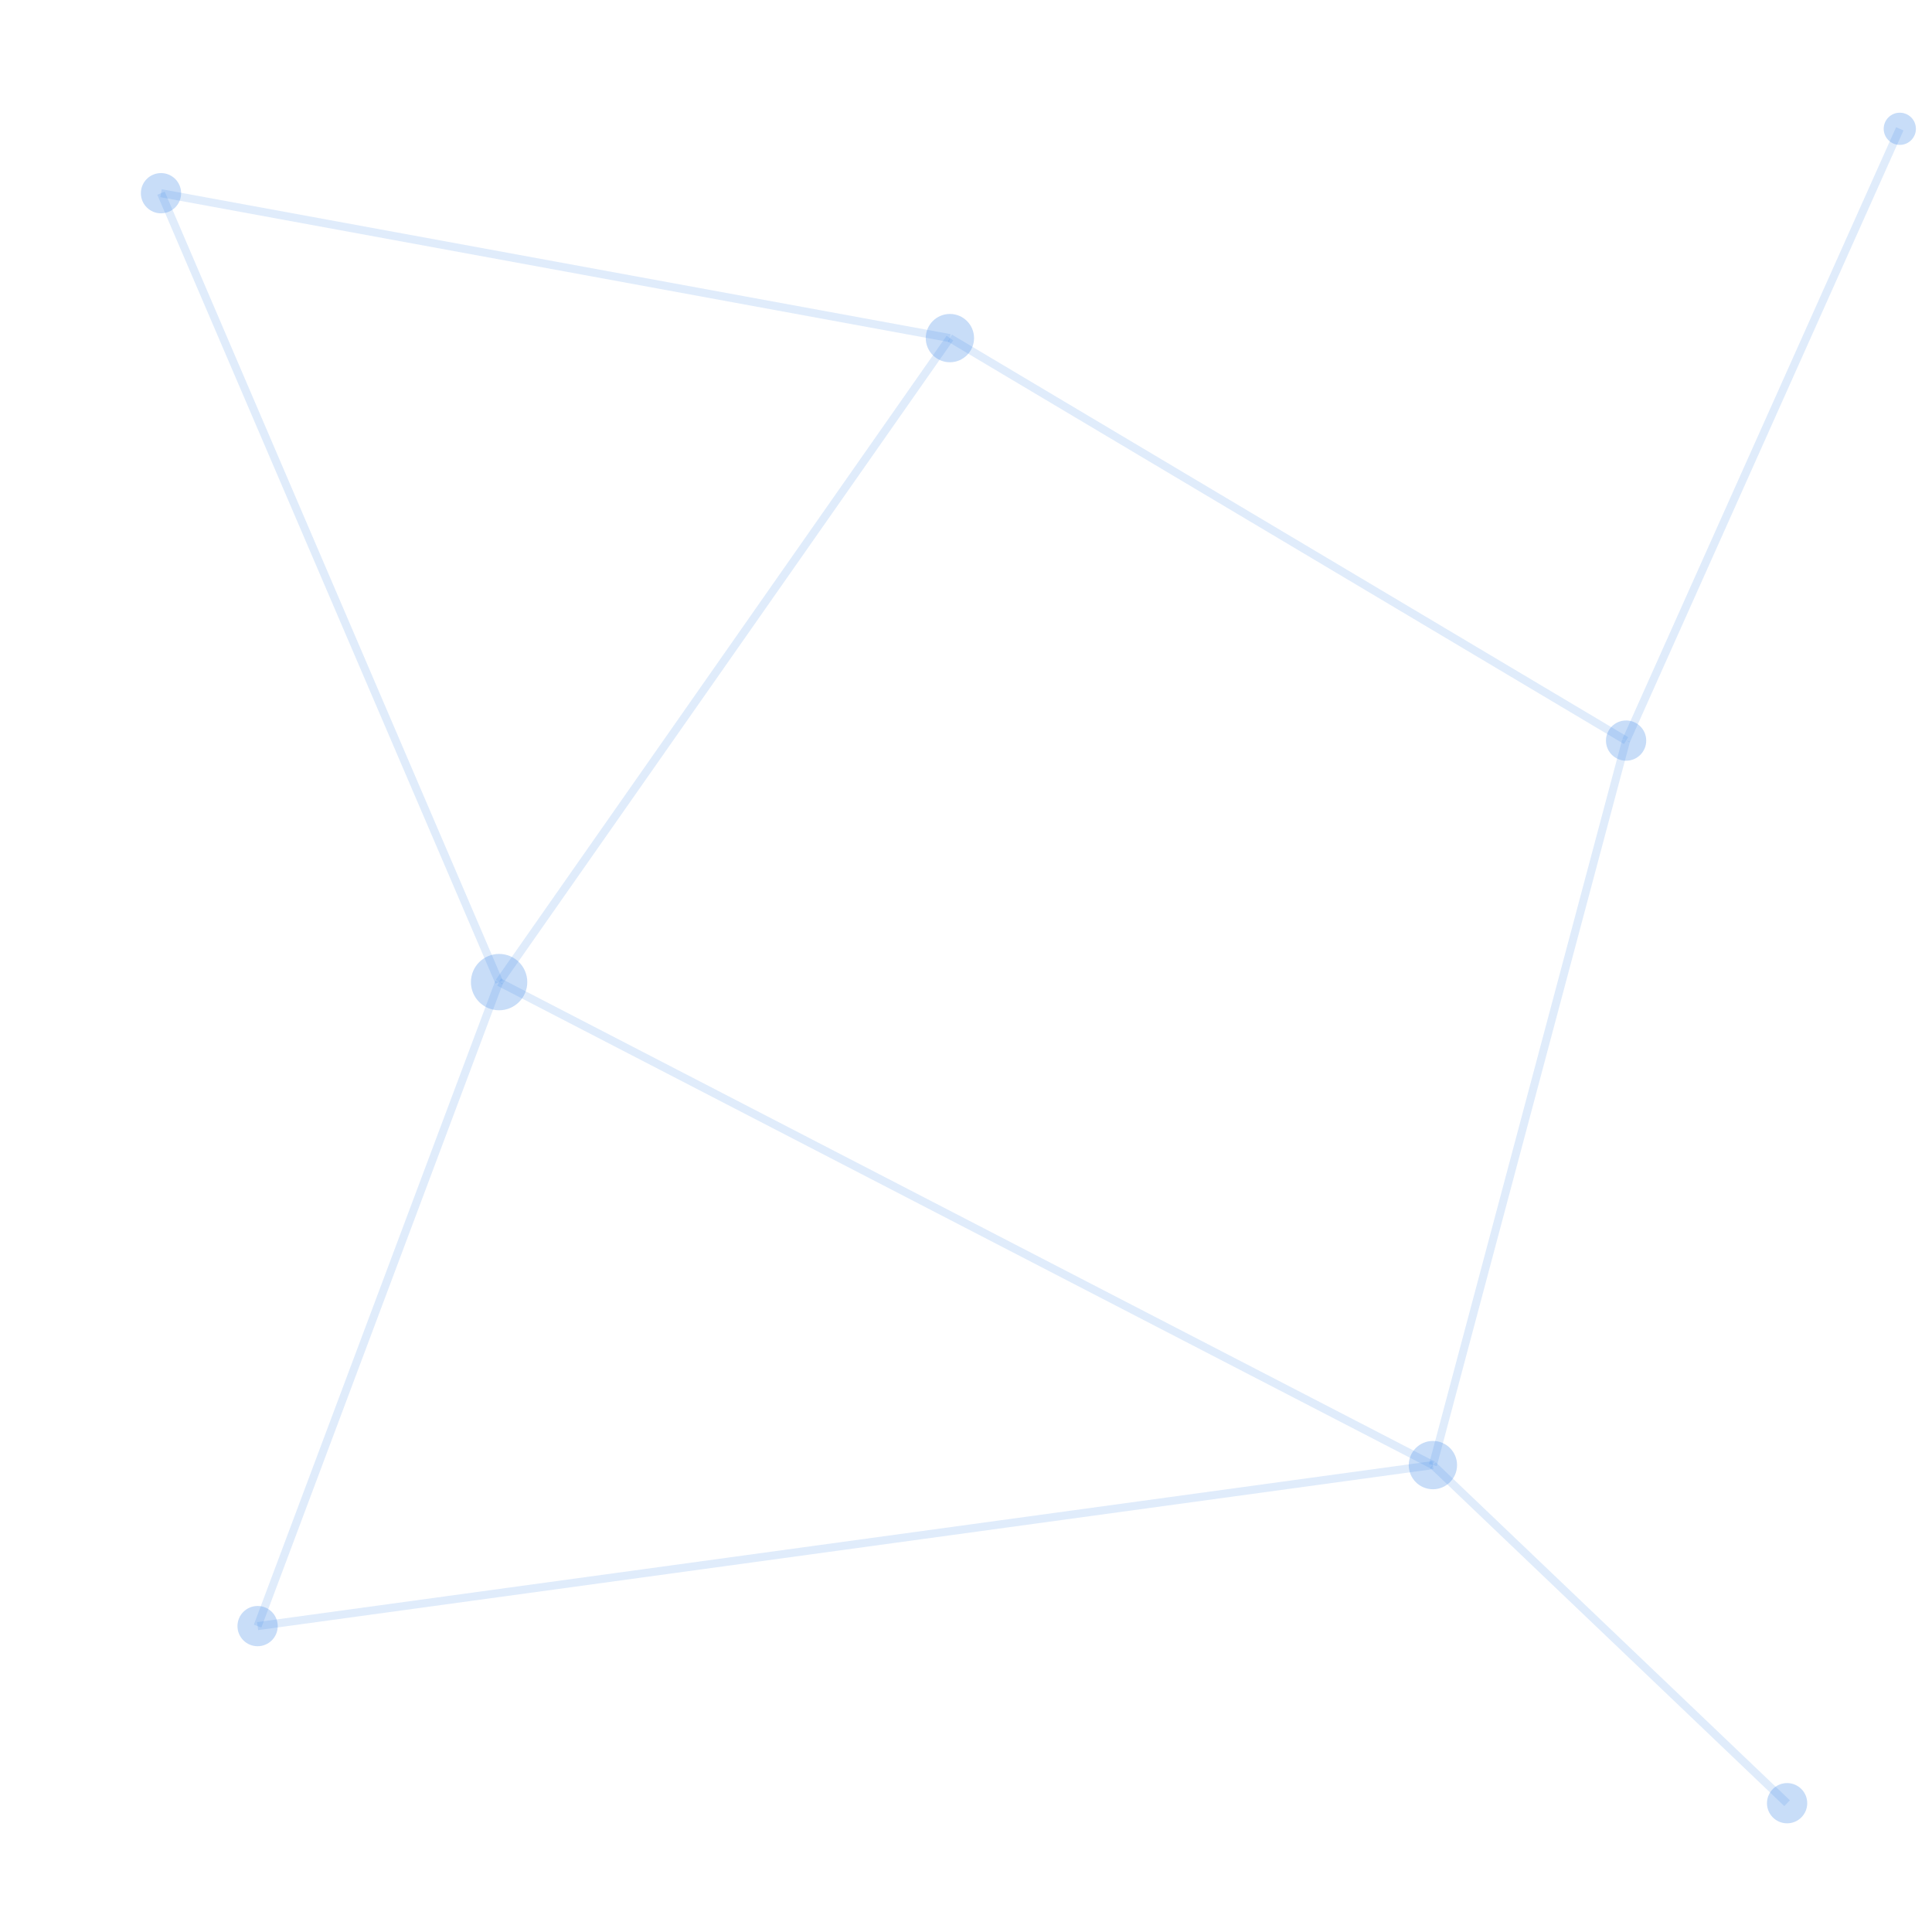
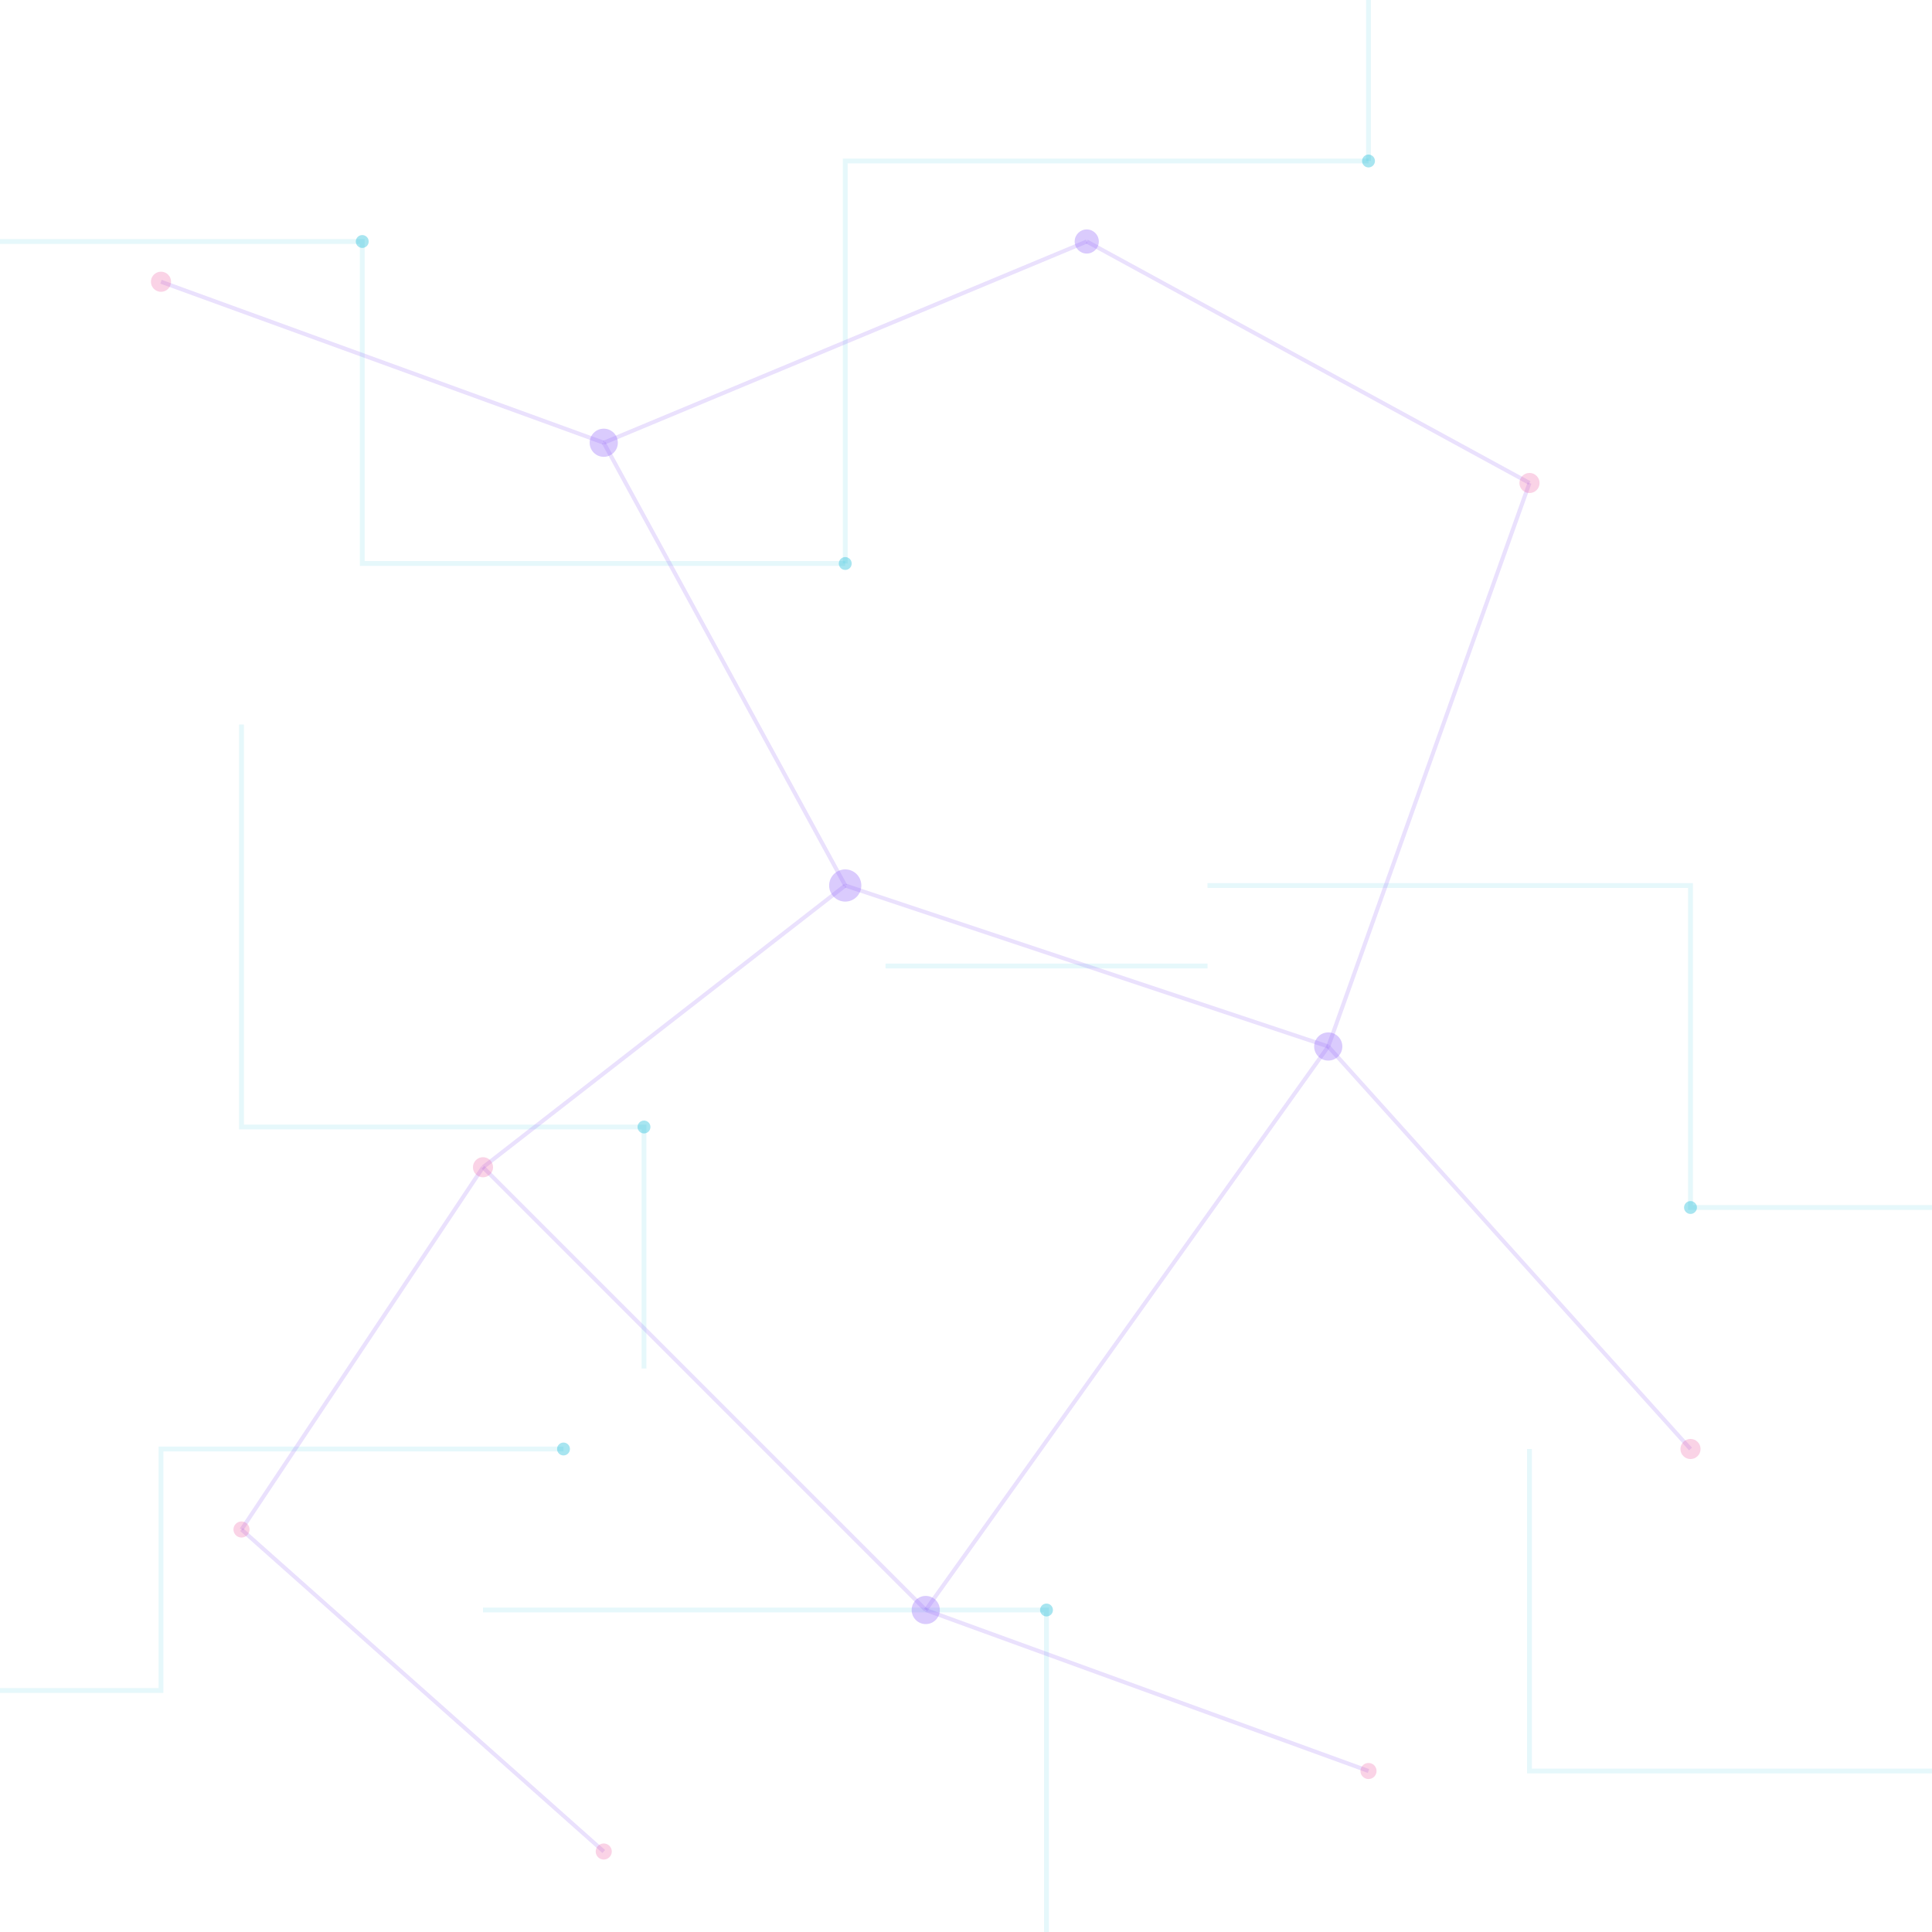
- <svg xmlns="http://www.w3.org/2000/svg" width="240" height="240" viewBox="0 0 240 240">
-   <g fill="none" stroke="#3987e5" stroke-opacity="0.16" stroke-width="1">
-     <line x1="20" y1="24" x2="118" y2="42" />
-     <line x1="118" y1="42" x2="202" y2="92" />
-     <line x1="118" y1="42" x2="62" y2="122" />
-     <line x1="62" y1="122" x2="20" y2="24" />
-     <line x1="62" y1="122" x2="178" y2="182" />
-     <line x1="202" y1="92" x2="178" y2="182" />
-     <line x1="178" y1="182" x2="32" y2="202" />
-     <line x1="178" y1="182" x2="222" y2="224" />
-     <line x1="62" y1="122" x2="32" y2="202" />
-     <line x1="202" y1="92" x2="236" y2="16" />
+ <svg xmlns="http://www.w3.org/2000/svg" width="480" height="480" viewBox="0 0 480 480">
+   <g fill="none" stroke="#06b6d4" stroke-opacity="0.10" stroke-width="1.2">
+     <path d="M0,60 H90 V140 H210" />
+     <path d="M210,140 V40 H340" />
+     <path d="M340,40 V0" />
+     <path d="M60,180 H60 V280 H160 V340" />
+     <path d="M300,220 H420 V300 H480" />
+     <path d="M120,400 H260 V480" />
+     <path d="M0,420 H40 V360 H140" />
+     <path d="M380,360 V440 H480" />
+     <path d="M220,240 H300" />
  </g>
-   <g fill="#3987e5" fill-opacity="0.28">
-     <circle cx="20" cy="24" r="2.5" />
-     <circle cx="118" cy="42" r="3" />
-     <circle cx="202" cy="92" r="2.5" />
-     <circle cx="62" cy="122" r="3.5" />
-     <circle cx="178" cy="182" r="3" />
-     <circle cx="32" cy="202" r="2.5" />
-     <circle cx="222" cy="224" r="2.5" />
-     <circle cx="236" cy="16" r="2" />
+   <g fill="none" stroke="#8b5cf6" stroke-opacity="0.18" stroke-width="1">
+     <line x1="40" y1="70" x2="150" y2="110" />
+     <line x1="150" y1="110" x2="270" y2="60" />
+     <line x1="150" y1="110" x2="210" y2="220" />
+     <line x1="270" y1="60" x2="380" y2="120" />
+     <line x1="210" y1="220" x2="120" y2="290" />
+     <line x1="210" y1="220" x2="330" y2="260" />
+     <line x1="330" y1="260" x2="380" y2="120" />
+     <line x1="330" y1="260" x2="420" y2="360" />
+     <line x1="120" y1="290" x2="60" y2="380" />
+     <line x1="120" y1="290" x2="230" y2="400" />
+     <line x1="230" y1="400" x2="330" y2="260" />
+     <line x1="230" y1="400" x2="340" y2="440" />
+     <line x1="60" y1="380" x2="150" y2="460" />
+   </g>
+   <g fill="#ec4899" fill-opacity="0.24">
+     <circle cx="40" cy="70" r="2.5" />
+     <circle cx="380" cy="120" r="2.5" />
+     <circle cx="120" cy="290" r="2.5" />
+     <circle cx="420" cy="360" r="2.5" />
+     <circle cx="60" cy="380" r="2" />
+     <circle cx="340" cy="440" r="2" />
+     <circle cx="150" cy="460" r="2" />
+   </g>
+   <g fill="#8b5cf6" fill-opacity="0.32">
+     <circle cx="150" cy="110" r="3.5" />
+     <circle cx="270" cy="60" r="3" />
+     <circle cx="210" cy="220" r="4" />
+     <circle cx="330" cy="260" r="3.5" />
+     <circle cx="230" cy="400" r="3.5" />
+   </g>
+   <g fill="#06b6d4" fill-opacity="0.35">
+     <circle cx="90" cy="60" r="1.6" />
+     <circle cx="210" cy="140" r="1.6" />
+     <circle cx="340" cy="40" r="1.6" />
+     <circle cx="160" cy="280" r="1.6" />
+     <circle cx="420" cy="300" r="1.6" />
+     <circle cx="260" cy="400" r="1.6" />
+     <circle cx="140" cy="360" r="1.6" />
  </g>
</svg>
